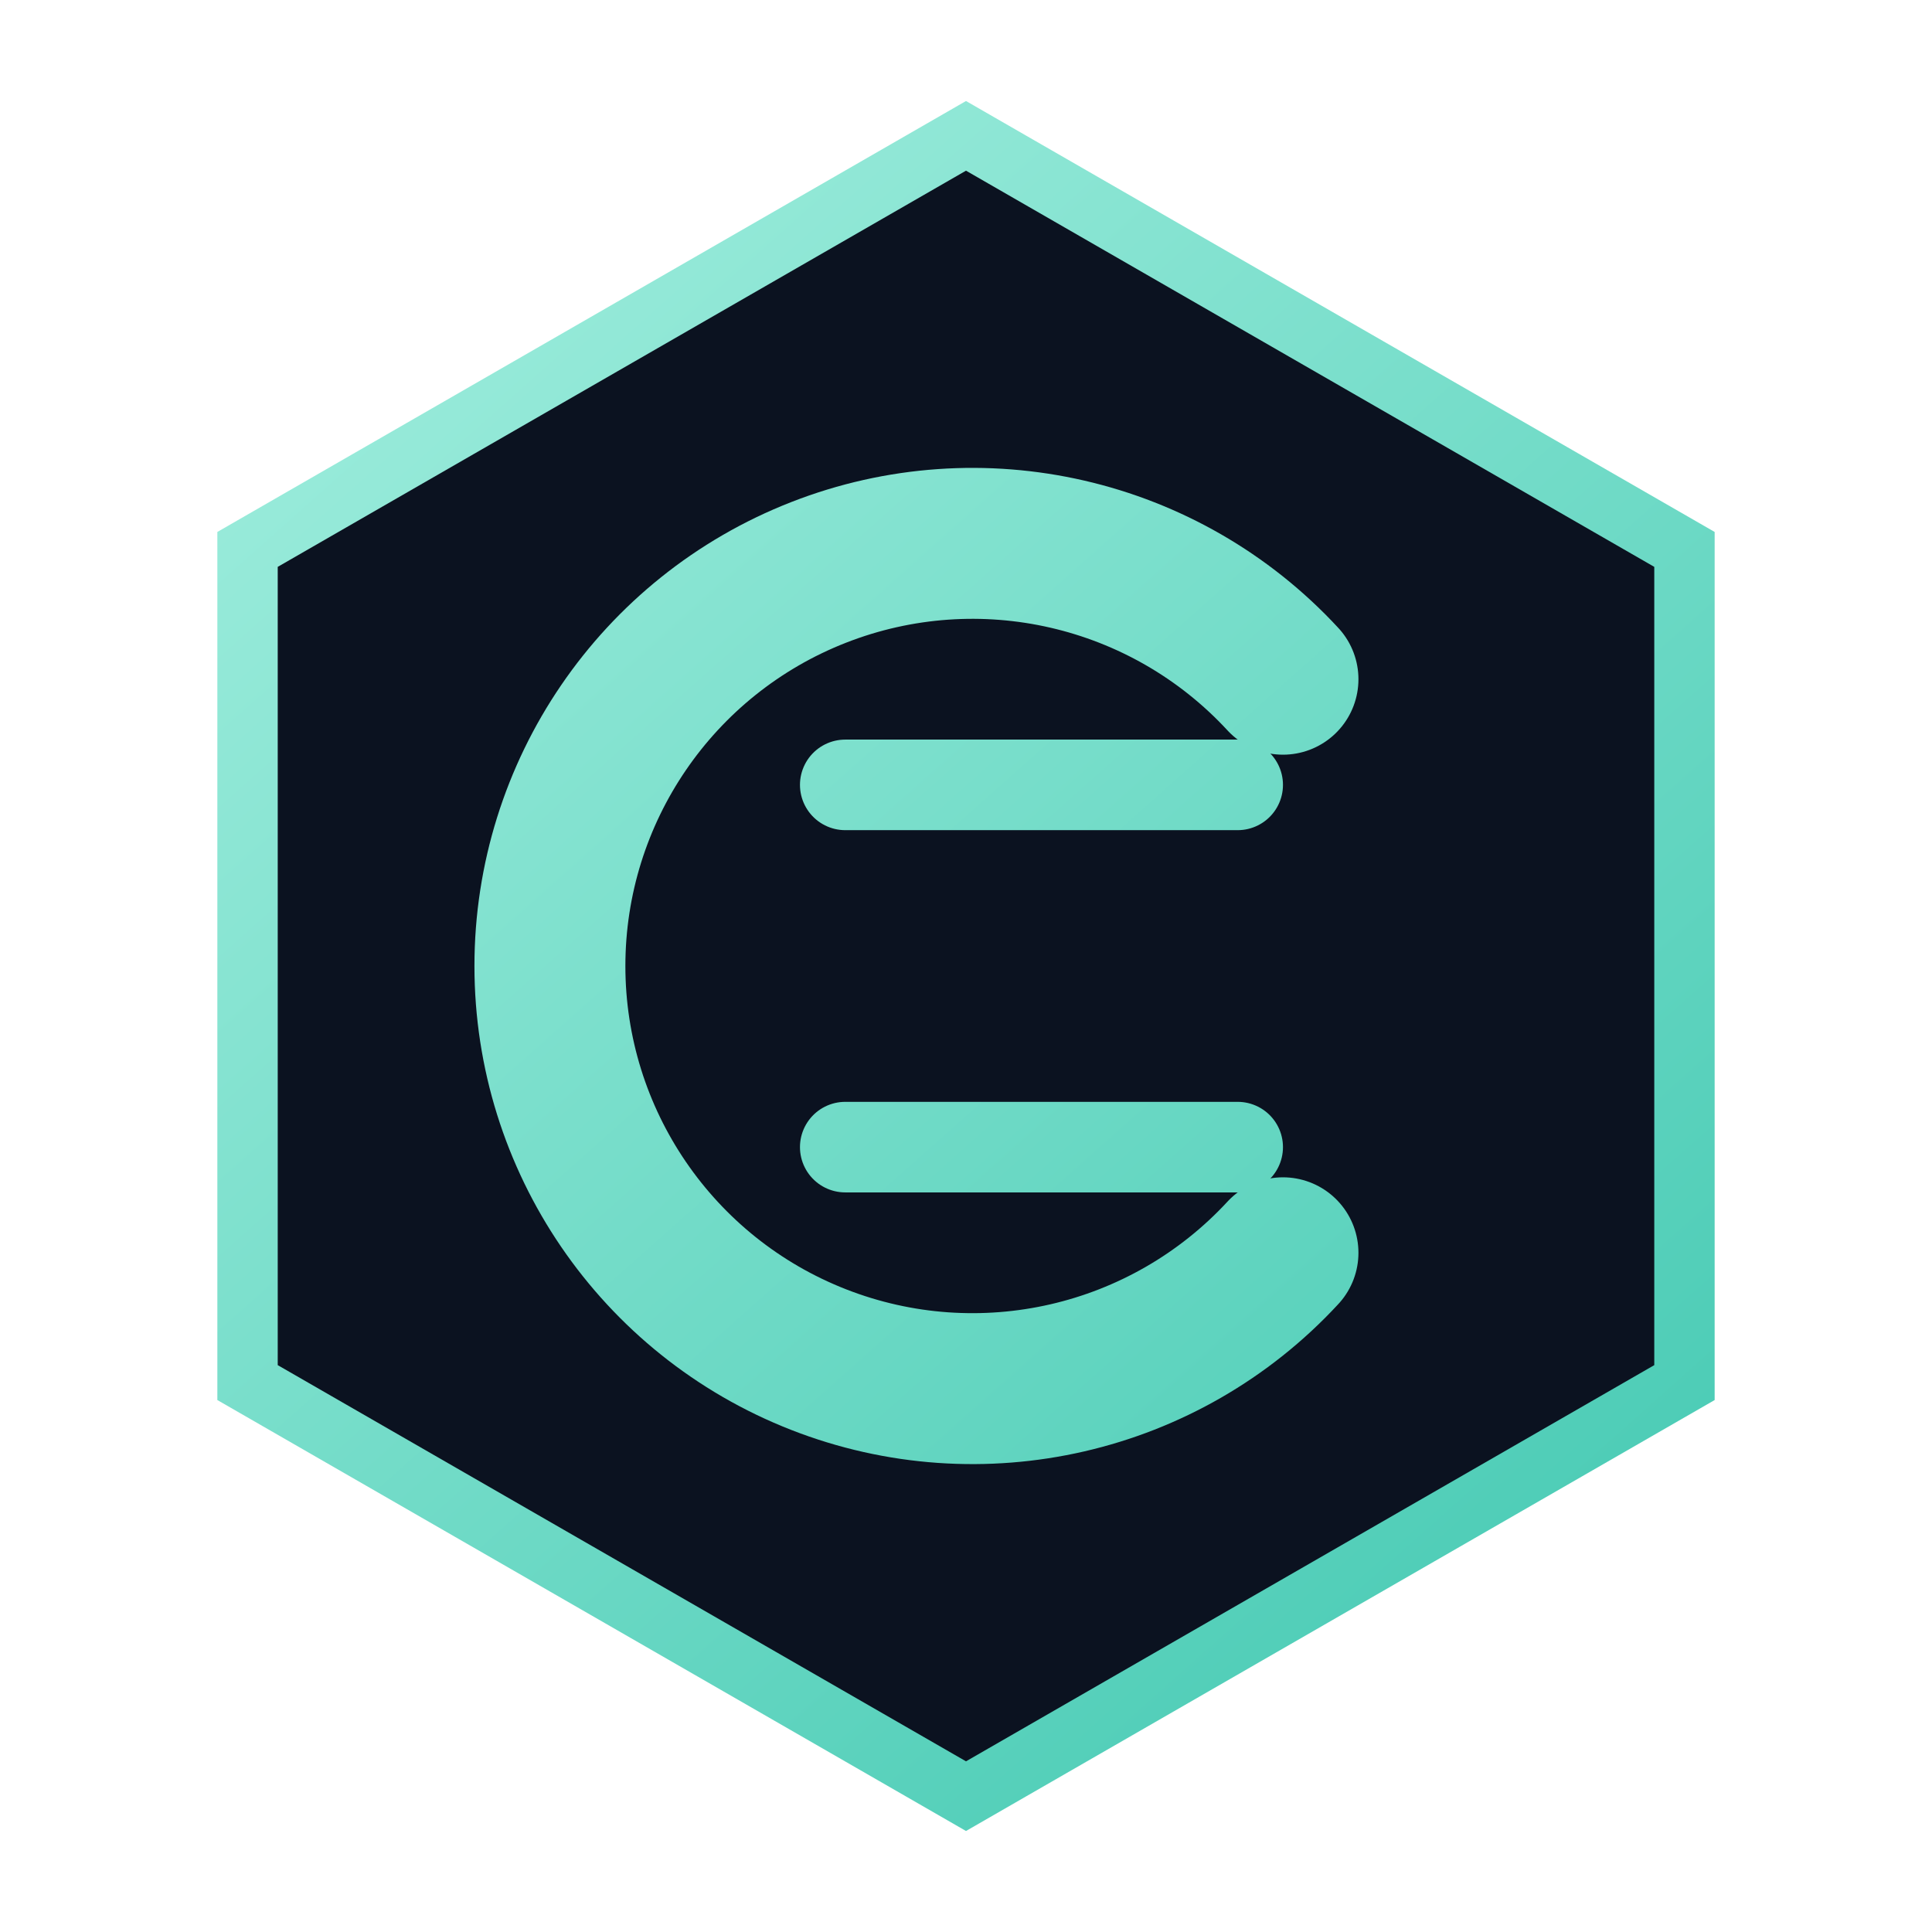
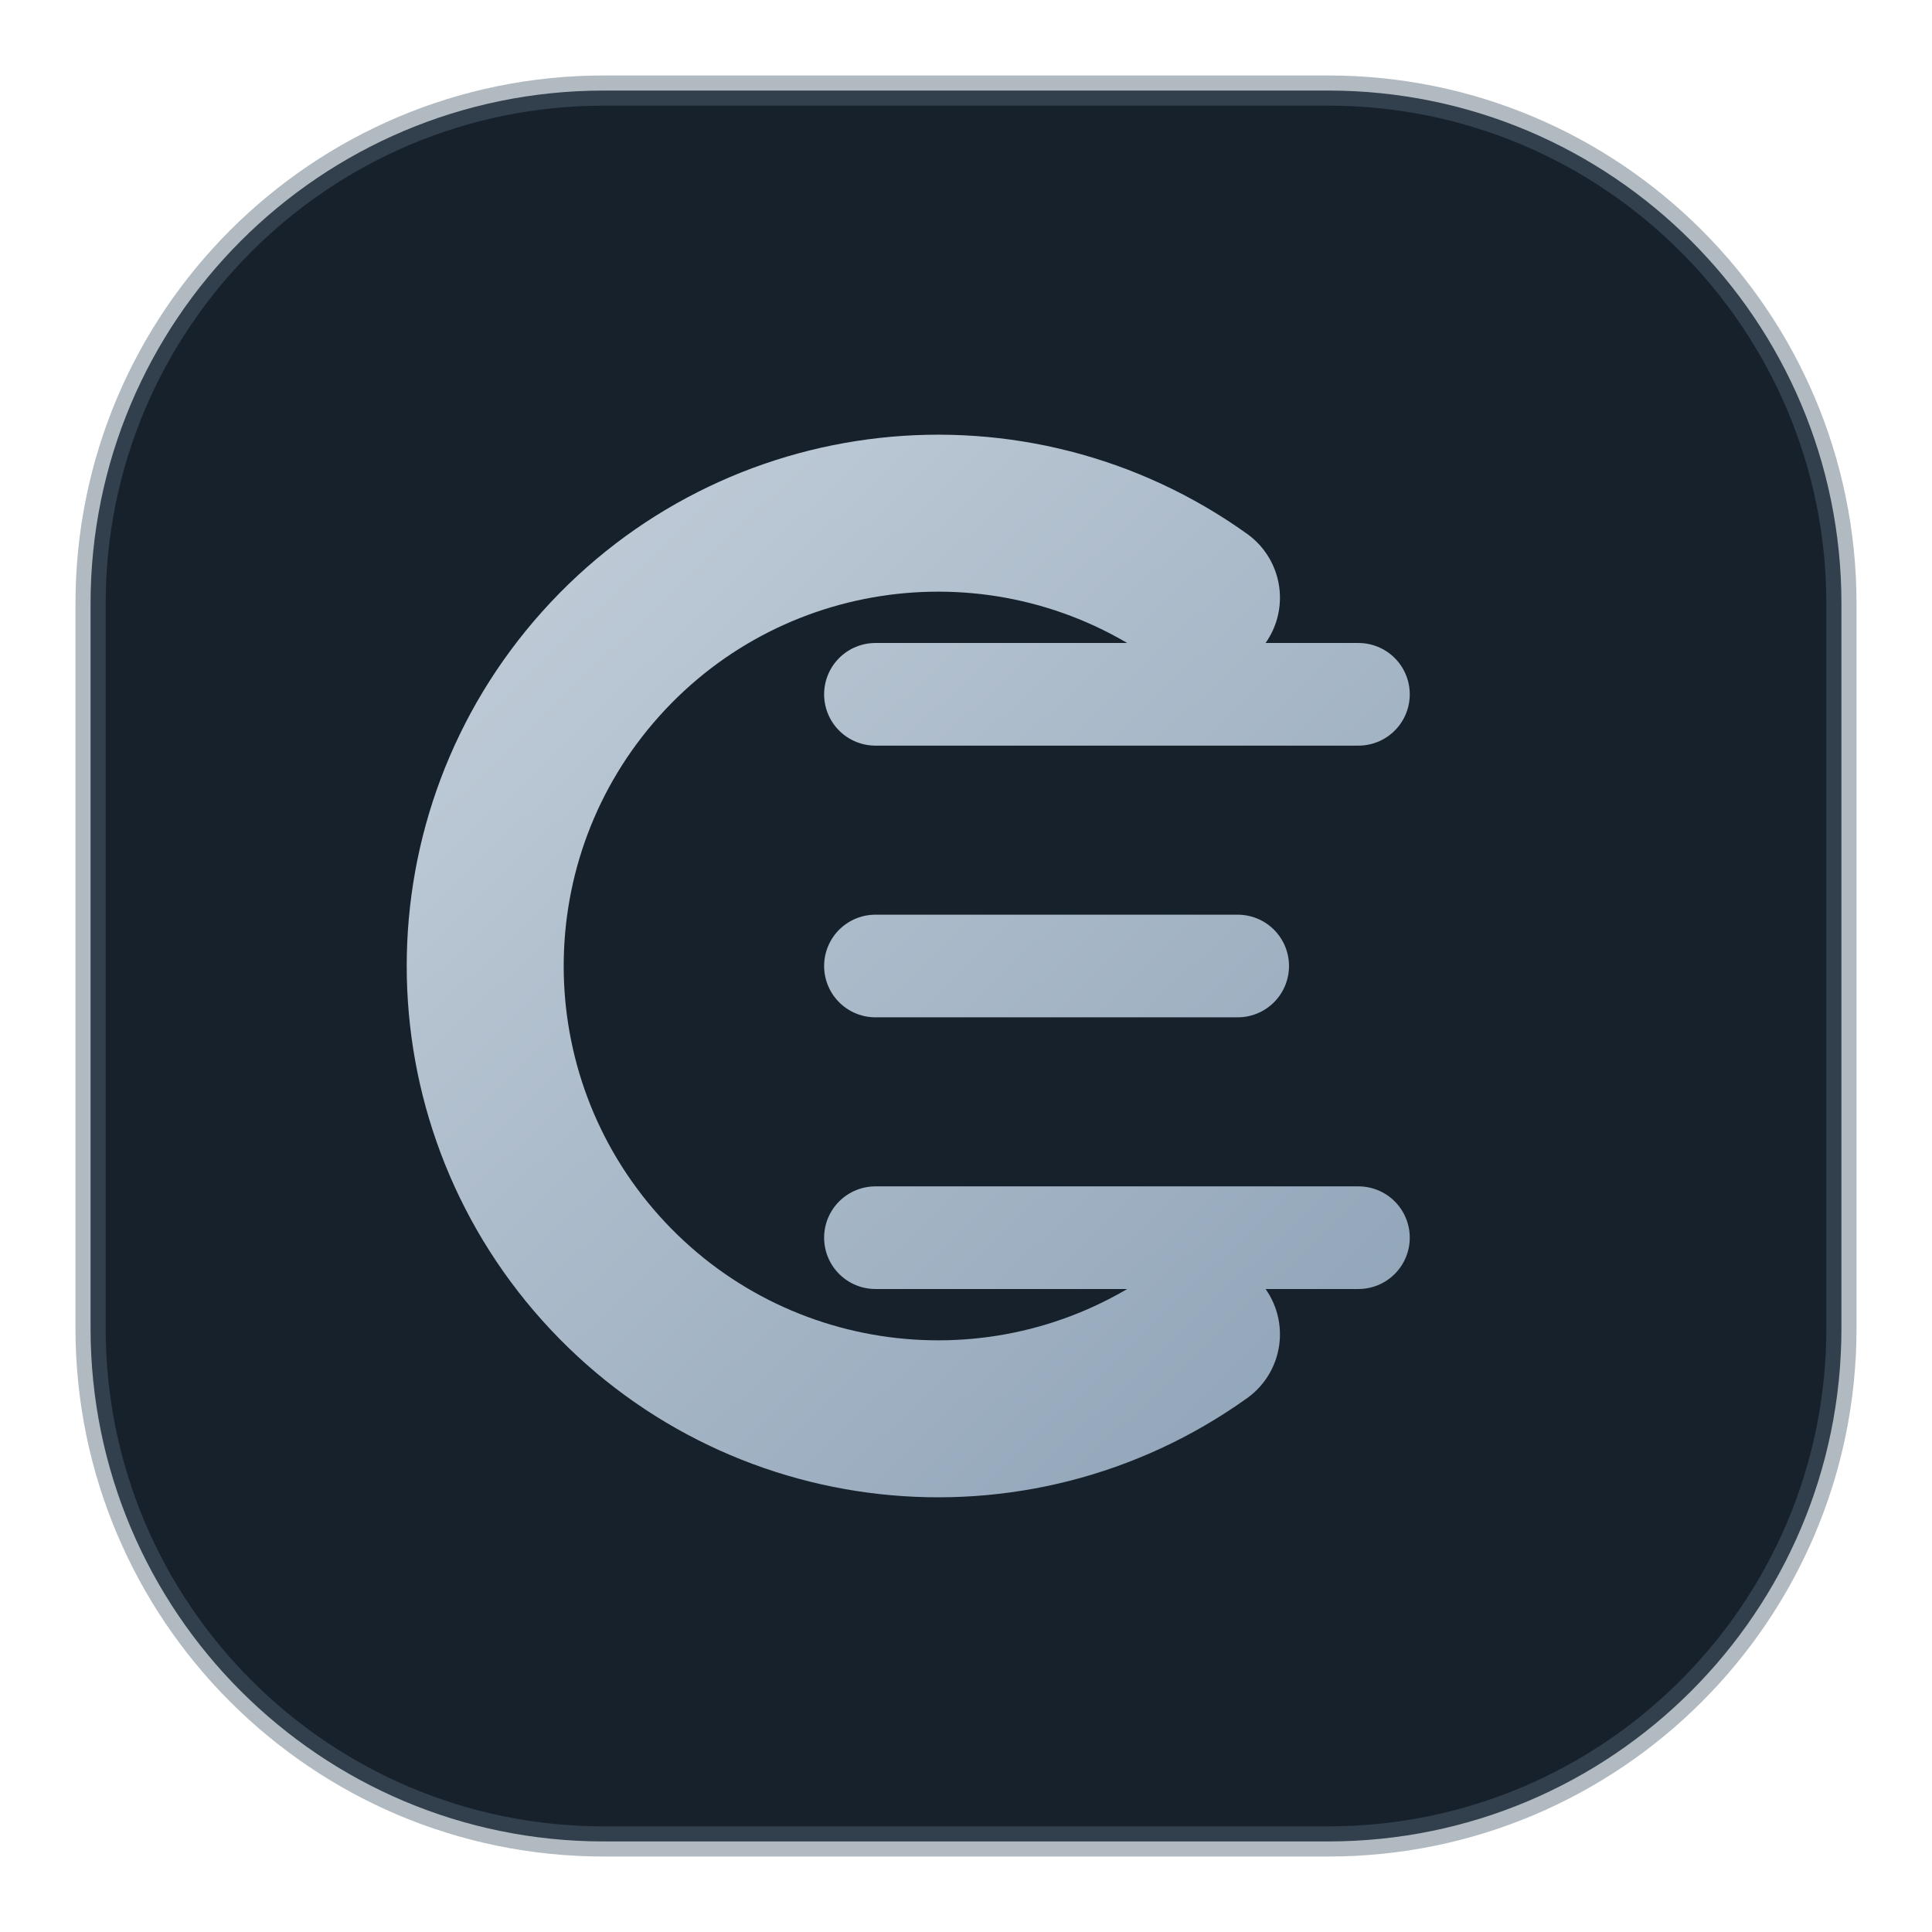
- <svg xmlns="http://www.w3.org/2000/svg" viewBox="0 0 64 64" fill="none">
+ <svg xmlns="http://www.w3.org/2000/svg" viewBox="0 0 64 64" role="img" aria-labelledby="title desc">
  <defs>
-     <linearGradient id="cem" x1="8" y1="5" x2="56" y2="59" gradientUnits="userSpaceOnUse">
-       <stop stop-color="#A3EFDF" />
-       <stop offset="1" stop-color="#42C8B1" />
+     <linearGradient id="mark" x1="8" y1="7" x2="56" y2="57" gradientUnits="userSpaceOnUse">
+       <stop stop-color="#d0d9e2" />
+       <stop offset="1" stop-color="#7f96ad" />
    </linearGradient>
  </defs>
-   <path d="M32 4.5 55.8 18.2v27.6L32 59.5 8.2 45.8V18.2L32 4.5Z" fill="#0B1220" stroke="url(#cem)" stroke-width="2" />
-   <path d="M42.5 22.5a14 14 0 1 0 0 19" stroke="url(#cem)" stroke-width="5" stroke-linecap="round" />
-   <path d="M28 26h13M28 38h13" stroke="url(#cem)" stroke-width="3" stroke-linecap="round" />
+   <rect x="3" y="3" width="58" height="58" rx="17" fill="#17212c" stroke="#526477" stroke-opacity=".45" />
+   <path d="M39.8 19.8a15 15 0 1 0 0 24.4" fill="none" stroke="url(#mark)" stroke-width="5.2" stroke-linecap="round" />
+   <path d="M29 23h16M29 41h16M29 32h12" fill="none" stroke="url(#mark)" stroke-width="3.4" stroke-linecap="round" />
</svg>
